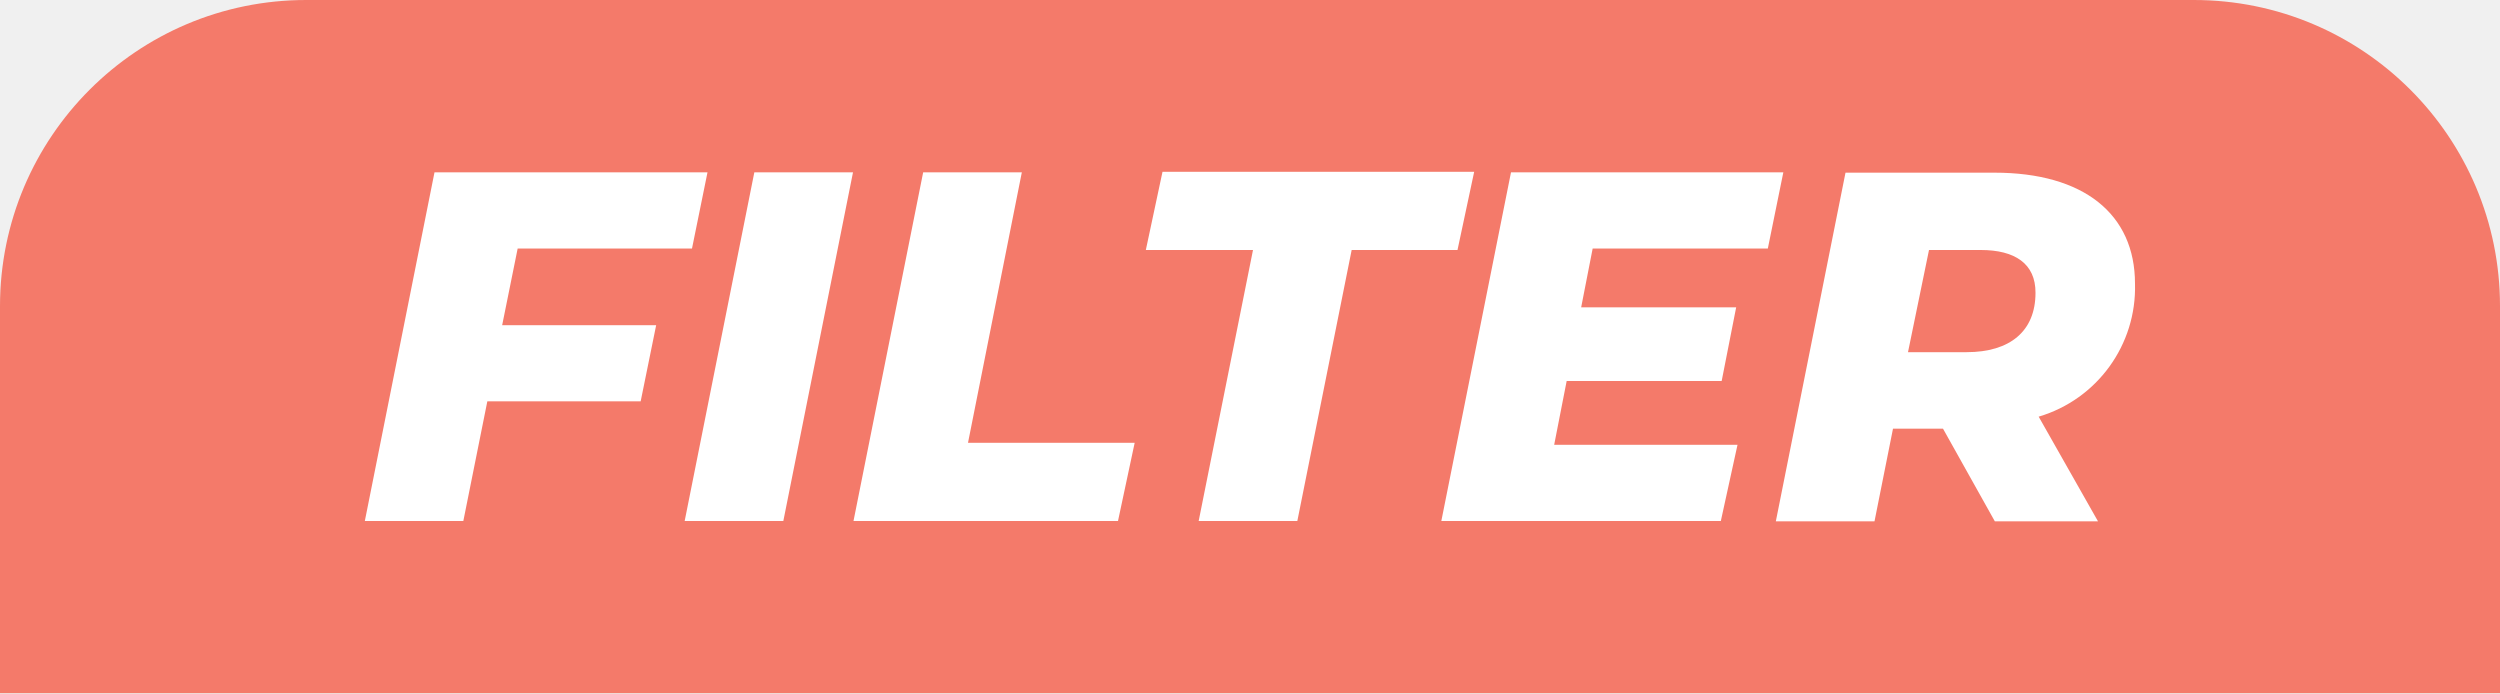
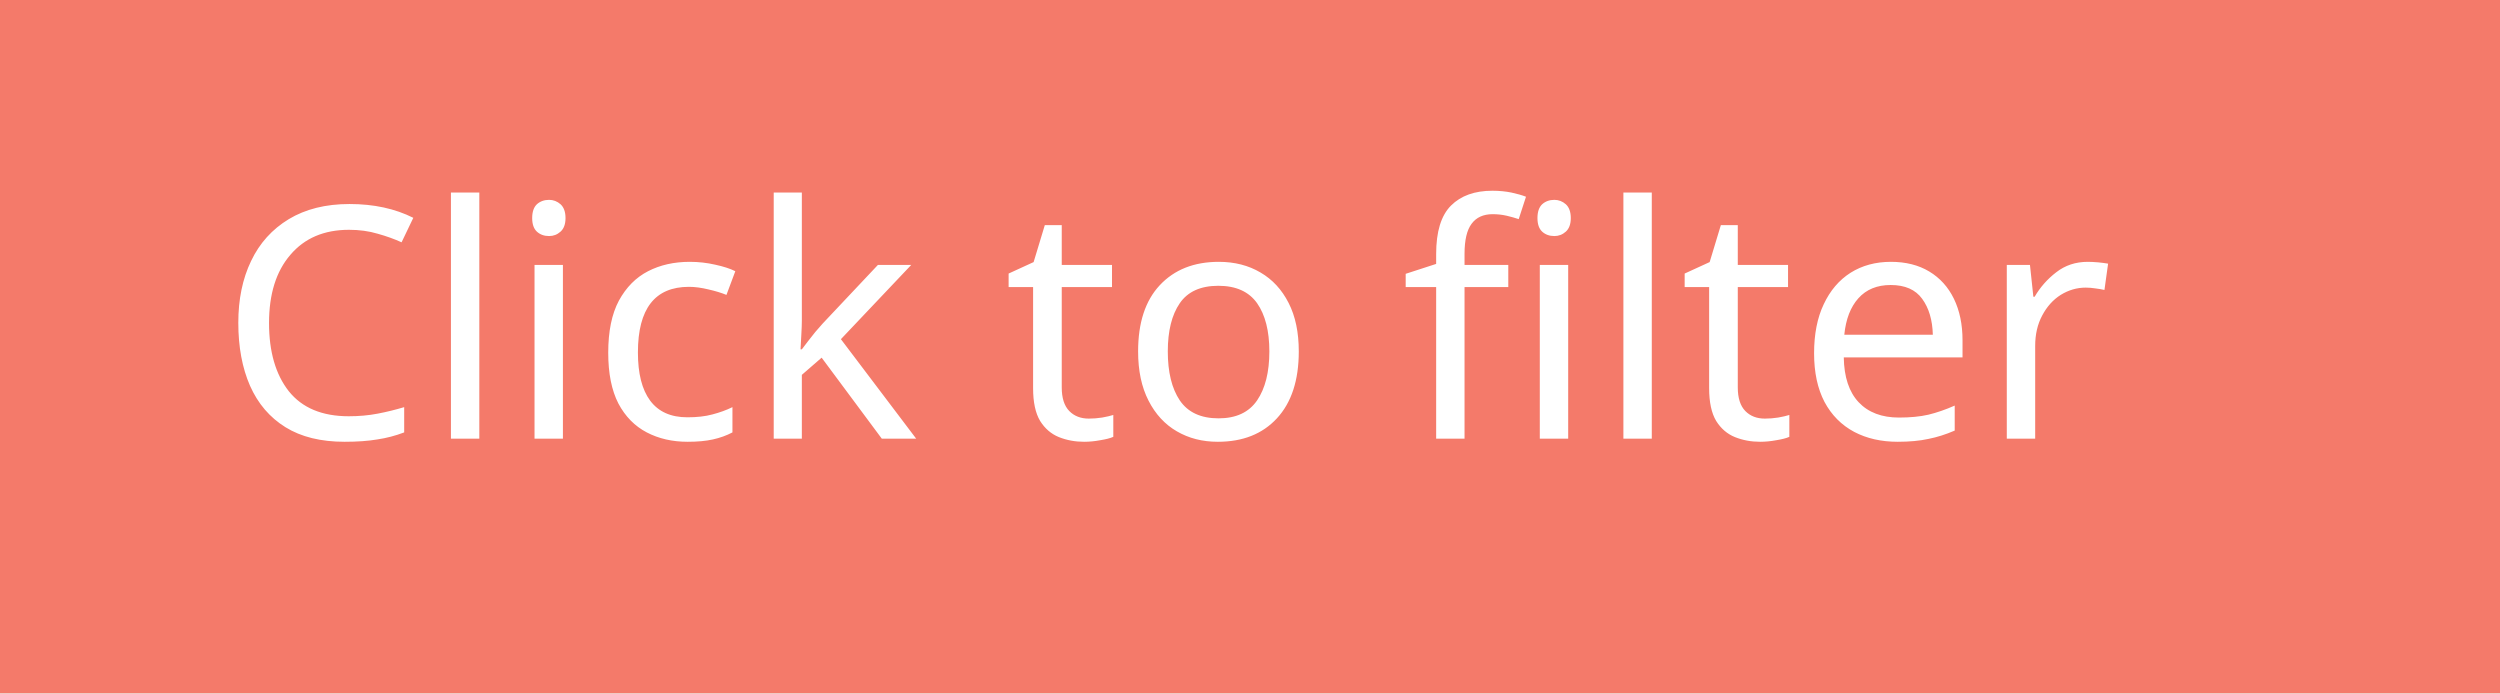
- <svg xmlns="http://www.w3.org/2000/svg" id="Layer_1" data-name="Layer 1" viewBox="0 0 150 41.59">
-   <defs>
-     <style>.cls-1{fill:#f47a6a;}.cls-2{fill:#fff;}</style>
-   </defs>
-   <path class="cls-1" d="M131.63,0H18.37A18.37,18.37,0,0,0,0,18.37V41.59H150V18.37A18.37,18.37,0,0,0,131.63,0Z" />
-   <path class="cls-2" d="M31.06,14.91l-.93,4.6h9.24l-.93,4.57H29.24L27.8,31.26H21.89l4.18-20.92H42.45l-.93,4.57Z" />
-   <path class="cls-2" d="M45.26,10.34h5.92L47,31.26H41.08Z" />
-   <path class="cls-2" d="M55.39,10.34h5.92L58.08,26.57h10l-1,4.69H51.21Z" />
-   <path class="cls-2" d="M75.18,15H68.75l1-4.69H88.45l-1,4.69H81.1L77.84,31.26H71.92Z" />
-   <path class="cls-2" d="M95.56,14.91l-.69,3.53h9.3l-.87,4.42H94l-.75,3.83h11l-1,4.57H86.48l4.18-20.92H107l-.93,4.57Z" />
-   <path class="cls-2" d="M122.32,25l3.56,6.28h-6.19l-3.11-5.56h-3l-1.11,5.56h-5.92l4.18-20.92h8.94c5.35,0,8.43,2.48,8.43,6.66A8.08,8.08,0,0,1,122.32,25Zm-3.47-10h-3.11l-1.26,6.13H118c2.6,0,4.13-1.26,4.13-3.56C122.14,15.81,120.88,15,118.85,15Z" />
+ <svg xmlns="http://www.w3.org/2000/svg" version="1.1" id="Layer_1" x="0px" y="0px" viewBox="0 0 150 41.6" style="enable-background:new 0 0 150 41.6;" xml:space="preserve">
+   <style type="text/css">
+ 	.st0{fill:#F47A6A;}
+ 	.st1{fill:#D6DBED;}
+ 	.st2{fill:#FFFFFF;}
+ 	.st3{font-family:'Montserrat-Regular';}
+ 	.st4{font-size:19.444px;}
+ </style>
+   <rect class="st0" width="150" height="41.6" />
+   <path class="st1" d="M291.2-399H291c-1.1-58.3-49.1-105.7-107.7-105.7H-1.4C-60-504.7-108-457.3-109.1-399h-0.1  c-3.3,56.3-50.4,101.3-107.5,101.3h615.3C341.6-297.7,294.5-342.7,291.2-399z" />
+   <text transform="matrix(1 0 0 1 450.6275 -257.7101)" class="st0" style="font-family:'Helvetica-Bold'; font-size:97.423px;">Filter</text>
+   <g>
+     <path class="st2" d="M114.4,86.9l-0.9,4.6h9.2l-0.9,4.6h-9.2l-1.4,7.2h-5.9l4.2-20.9h16.4l-0.9,4.6H114.4z" />
+     <path class="st2" d="M128.6,82.3h5.9l-4.2,20.9h-5.9L128.6,82.3z" />
+     <path class="st2" d="M138.7,82.3h5.9l-3.2,16.2h10l-1,4.7h-15.9L138.7,82.3z" />
+     <path class="st2" d="M158.5,87h-6.4l1-4.7h18.7l-1,4.7h-6.4l-3.3,16.2h-5.9L158.5,87z" />
+     <path class="st2" d="M178.9,86.9l-0.7,3.5h9.3l-0.9,4.4h-9.3l-0.7,3.8h11l-1,4.6h-16.8l4.2-20.9h16.4l-0.9,4.6H178.9z" />
+     <path class="st2" d="M205.6,97l3.6,6.3H203l-3.1-5.6h-3l-1.1,5.6h-5.9l4.2-20.9h8.9c5.3,0,8.4,2.5,8.4,6.7   C211.4,92.9,209.3,95.7,205.6,97z M202.2,87h-3.1l-1.3,6.1h3.5c2.6,0,4.1-1.3,4.1-3.6C205.5,87.8,204.2,87,202.2,87z" />
+   </g>
+   <text transform="matrix(1 0 0 1 13.1107 26.3192)" class="st2 st3 st4">Click to filter</text>
</svg>
